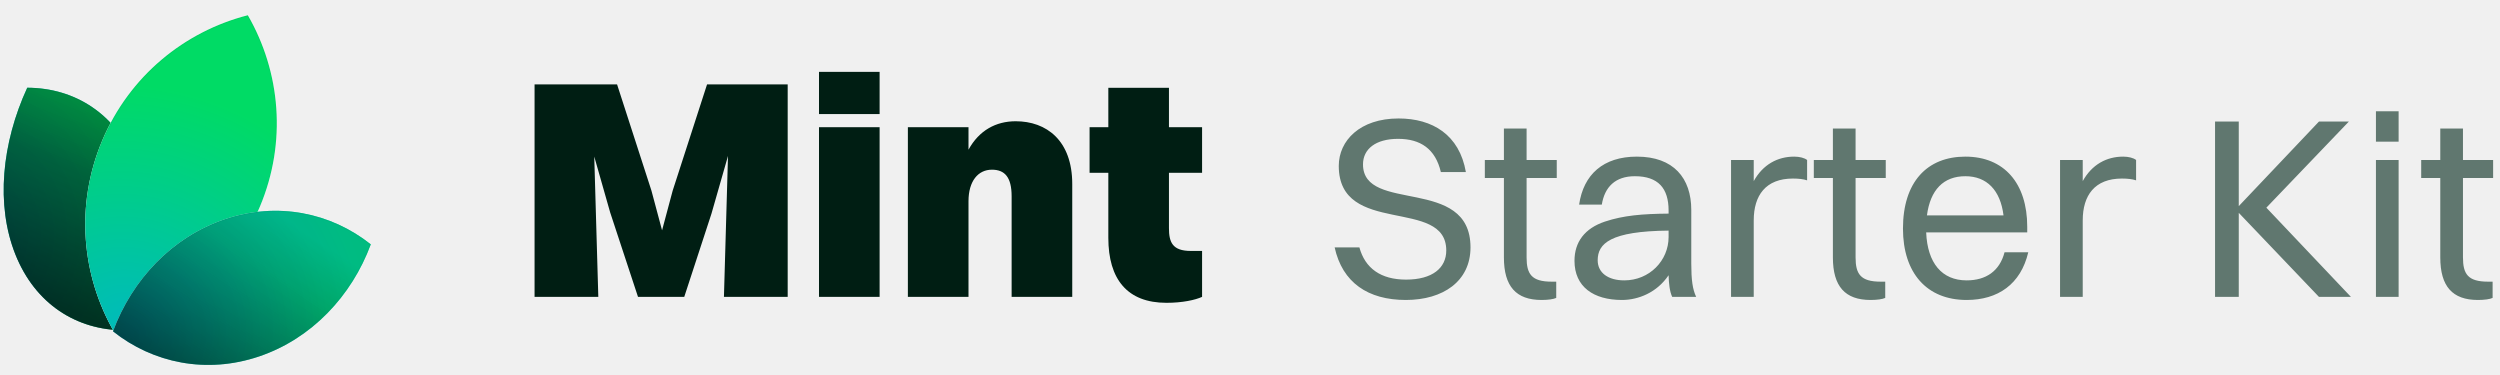
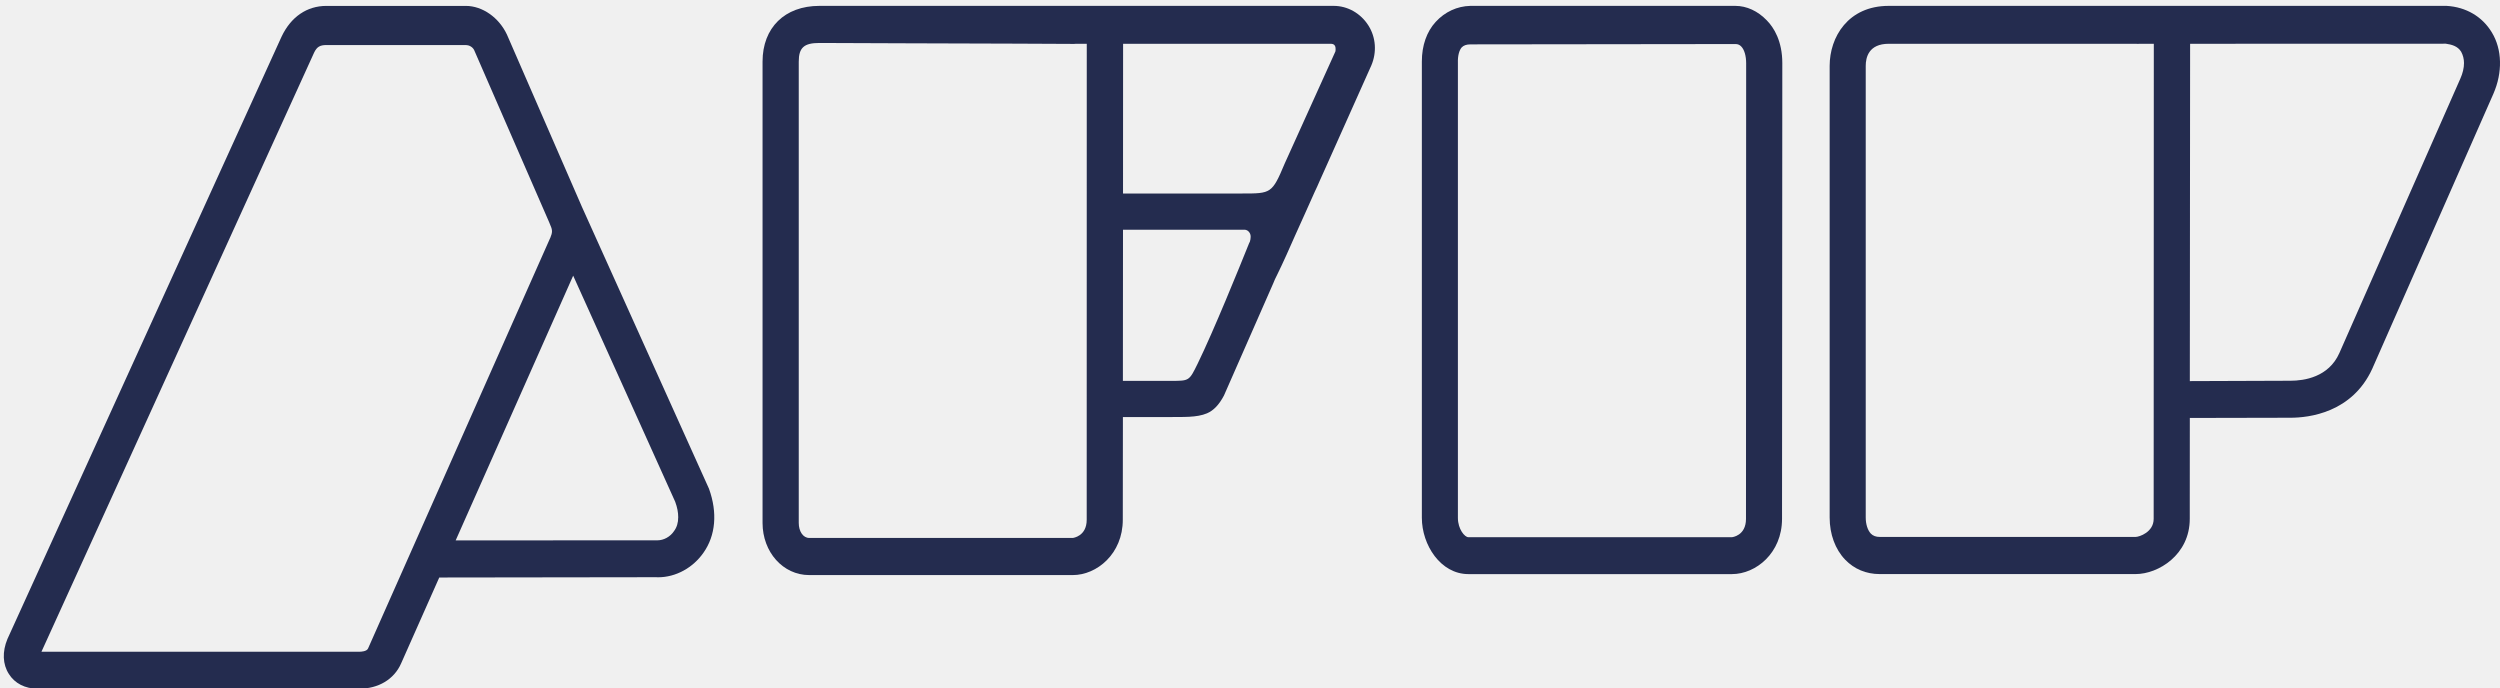
- <svg xmlns="http://www.w3.org/2000/svg" width="160" height="24" viewBox="0 0 160 24" fill="none">
-   <path d="M7.953 21.139C4.896 21.13 2.255 19.458 0.987 16.29C-0.28 13.121 0.109 9.163 1.744 5.615C4.801 5.624 7.442 7.296 8.71 10.465C9.977 13.633 9.588 17.591 7.953 21.139Z" fill="white" />
-   <path d="M7.953 21.139C4.896 21.13 2.255 19.458 0.987 16.29C-0.28 13.121 0.109 9.163 1.744 5.615C4.801 5.624 7.442 7.296 8.71 10.465C9.977 13.633 9.588 17.591 7.953 21.139Z" fill="url(#paint0_radial_115_86)" />
-   <path d="M7.953 21.139C4.896 21.13 2.255 19.458 0.987 16.29C-0.28 13.121 0.109 9.163 1.744 5.615C4.801 5.624 7.442 7.296 8.71 10.465C9.977 13.633 9.588 17.591 7.953 21.139Z" fill="black" fill-opacity="0.5" style="mix-blend-mode:hard-light" />
-   <path d="M7.953 21.139C4.896 21.13 2.255 19.458 0.987 16.29C-0.28 13.121 0.109 9.163 1.744 5.615C4.801 5.624 7.442 7.296 8.71 10.465C9.977 13.633 9.588 17.591 7.953 21.139Z" fill="url(#paint1_linear_115_86)" fill-opacity="0.5" style="mix-blend-mode:hard-light" />
-   <path d="M7.935 21.111C4.897 21.096 2.274 19.431 1.013 16.279C-0.248 13.124 0.136 9.182 1.762 5.643C4.8 5.659 7.423 7.324 8.684 10.476C9.945 13.63 9.561 17.572 7.935 21.111Z" stroke="url(#paint2_linear_115_86)" stroke-opacity="0.05" stroke-width="0.056" />
-   <path d="M7.31 21.257C11.354 20.221 14.884 17.375 16.628 13.236C18.373 9.097 17.945 4.587 15.86 0.976C11.816 2.012 8.287 4.858 6.542 8.998C4.797 13.137 5.225 17.646 7.31 21.257Z" fill="white" />
-   <path d="M7.31 21.257C11.354 20.221 14.884 17.375 16.628 13.236C18.373 9.097 17.945 4.587 15.86 0.976C11.816 2.012 8.287 4.858 6.542 8.998C4.797 13.137 5.225 17.646 7.31 21.257Z" fill="url(#paint3_radial_115_86)" />
-   <path d="M16.602 13.225C14.864 17.349 11.351 20.187 7.324 21.225C5.253 17.624 4.829 13.132 6.568 9.009C8.306 4.885 11.819 2.047 15.846 1.009C17.918 4.61 18.341 9.101 16.602 13.225Z" stroke="url(#paint4_linear_115_86)" stroke-opacity="0.05" stroke-width="0.056" />
-   <path d="M7.234 21.207C9.789 23.237 13.21 23.951 16.577 22.814C19.944 21.677 22.506 18.945 23.73 15.638C21.175 13.608 17.754 12.894 14.387 14.031C11.02 15.168 8.458 17.901 7.234 21.207Z" fill="white" />
-   <path d="M7.234 21.207C9.789 23.237 13.21 23.951 16.577 22.814C19.944 21.677 22.506 18.945 23.73 15.638C21.175 13.608 17.754 12.894 14.387 14.031C11.02 15.168 8.458 17.901 7.234 21.207Z" fill="url(#paint5_radial_115_86)" />
-   <path d="M7.234 21.207C9.789 23.237 13.21 23.951 16.577 22.814C19.944 21.677 22.506 18.945 23.73 15.638C21.175 13.608 17.754 12.894 14.387 14.031C11.02 15.168 8.458 17.901 7.234 21.207Z" fill="black" fill-opacity="0.2" style="mix-blend-mode:hard-light" />
-   <path d="M7.234 21.207C9.789 23.237 13.21 23.951 16.577 22.814C19.944 21.677 22.506 18.945 23.73 15.638C21.175 13.608 17.754 12.894 14.387 14.031C11.02 15.168 8.458 17.901 7.234 21.207Z" fill="url(#paint6_linear_115_86)" fill-opacity="0.5" style="mix-blend-mode:hard-light" />
-   <path d="M16.568 22.787C13.218 23.918 9.814 23.212 7.267 21.198C8.492 17.907 11.044 15.189 14.396 14.058C17.747 12.927 21.15 13.633 23.697 15.648C22.472 18.938 19.92 21.656 16.568 22.787Z" stroke="url(#paint7_linear_115_86)" stroke-opacity="0.05" stroke-width="0.056" />
-   <path d="M34.212 19V5.4H39.492L41.692 12.2L42.372 14.74L43.052 12.2L45.252 5.4H50.412V19H46.332L46.592 9.98L45.532 13.68L43.792 19H40.832L39.052 13.6L38.032 10.02L38.292 19H34.212ZM52.416 7.3V4.6H56.295V7.3H52.416ZM52.416 19V8.14H56.295V19H52.416ZM58.104 19V8.14H61.984V9.58C62.664 8.34 63.744 7.76 65.004 7.76C66.964 7.76 68.624 8.98 68.624 11.78V19H64.744V12.56C64.744 11.34 64.304 10.86 63.484 10.86C62.604 10.86 61.984 11.58 61.984 12.88V19H58.104ZM70.933 15.22V11.06H69.733V8.14H70.933V5.62H74.813V8.14H76.933V11.06H74.813V14.6C74.813 15.5 75.033 16.06 76.213 16.06H76.933V19C76.493 19.2 75.673 19.38 74.653 19.38C72.153 19.38 70.933 17.88 70.933 15.22Z" fill="#001E13" />
-   <path d="M87.232 10.519C87.232 13.687 94.112 11.229 94.112 15.832C94.112 17.994 92.364 19.198 89.971 19.198C87.562 19.198 85.912 18.093 85.417 15.832H87.001C87.364 17.169 88.371 17.895 89.987 17.895C91.671 17.895 92.561 17.152 92.561 16.03C92.561 12.598 85.681 15.155 85.681 10.618C85.681 9.001 87.034 7.582 89.509 7.582C91.671 7.582 93.403 8.621 93.816 11.014H92.215C91.868 9.529 90.912 8.886 89.476 8.886C88.057 8.886 87.232 9.529 87.232 10.519ZM96.25 16.476V11.393H95.029V10.239H96.25V8.226H97.702V10.239H99.632V11.393H97.702V16.476C97.702 17.532 98.015 18.026 99.302 18.026H99.599V19.066C99.434 19.148 99.071 19.198 98.659 19.198C97.025 19.198 96.25 18.323 96.25 16.476ZM102.516 13.093H101.064C101.345 11.162 102.615 10.024 104.76 10.024C107.103 10.024 108.242 11.393 108.242 13.44V16.888C108.242 17.895 108.324 18.521 108.555 19H107.021C106.856 18.654 106.806 18.142 106.79 17.614C106.047 18.72 104.859 19.198 103.803 19.198C101.988 19.198 100.767 18.357 100.767 16.69C100.767 15.486 101.427 14.611 102.714 14.182C103.902 13.786 105.107 13.687 106.79 13.671V13.473C106.79 12.053 106.13 11.278 104.628 11.278C103.374 11.278 102.698 11.971 102.516 13.093ZM102.252 16.657C102.252 17.465 102.929 17.944 103.952 17.944C105.569 17.944 106.79 16.674 106.79 15.172V14.759C103.061 14.793 102.252 15.585 102.252 16.657ZM110.787 19V10.239H112.239V11.591C112.833 10.519 113.774 10.024 114.83 10.024C115.176 10.024 115.49 10.107 115.655 10.239V11.542C115.407 11.46 115.094 11.427 114.747 11.427C112.998 11.427 112.239 12.515 112.239 14.1V19H110.787ZM117.305 16.476V11.393H116.084V10.239H117.305V8.226H118.757V10.239H120.688V11.393H118.757V16.476C118.757 17.532 119.071 18.026 120.358 18.026H120.655V19.066C120.49 19.148 120.127 19.198 119.714 19.198C118.081 19.198 117.305 18.323 117.305 16.476ZM129.809 16.145C129.33 18.192 127.862 19.198 125.865 19.198C123.324 19.198 121.79 17.482 121.79 14.627C121.79 11.658 123.324 10.024 125.783 10.024C128.258 10.024 129.743 11.723 129.743 14.512V14.875H123.275C123.357 16.838 124.281 17.944 125.865 17.944C127.103 17.944 127.977 17.35 128.291 16.145H129.809ZM125.783 11.278C124.38 11.278 123.539 12.152 123.324 13.786H128.225C128.027 12.169 127.152 11.278 125.783 11.278ZM131.843 19V10.239H133.295V11.591C133.889 10.519 134.829 10.024 135.885 10.024C136.232 10.024 136.545 10.107 136.71 10.239V11.542C136.463 11.46 136.149 11.427 135.803 11.427C134.054 11.427 133.295 12.515 133.295 14.1V19H131.843ZM141.763 19V7.78H143.281V13.192L148.413 7.78H150.327L145.047 13.291L150.459 19H148.413L143.281 13.621V19H141.763ZM152.06 9.067V7.12H153.512V9.067H152.06ZM152.06 19V10.239H153.512V19H152.06ZM156.178 16.476V11.393H154.957V10.239H156.178V8.226H157.63V10.239H159.56V11.393H157.63V16.476C157.63 17.532 157.943 18.026 159.23 18.026H159.527V19.066C159.362 19.148 158.999 19.198 158.587 19.198C156.953 19.198 156.178 18.323 156.178 16.476Z" fill="#002719" fill-opacity="0.6" />
-   <defs>
-     <radialGradient id="paint0_radial_115_86" cx="0" cy="0" r="1" gradientUnits="userSpaceOnUse" gradientTransform="translate(-3.00503 15.023) rotate(-10.029) scale(17.9572 17.784)">
-       <stop stop-color="#00B0BB" />
-       <stop offset="1" stop-color="#00DB65" />
-     </radialGradient>
-     <linearGradient id="paint1_linear_115_86" x1="7.39" y1="4.813" x2="1.63" y2="18.689" gradientUnits="userSpaceOnUse">
-       <stop stop-color="#18E299" />
-       <stop offset="1" />
-     </linearGradient>
-     <linearGradient id="paint2_linear_115_86" x1="7.948" y1="8.016" x2="1.761" y2="18.746" gradientUnits="userSpaceOnUse">
-       <stop />
-       <stop offset="1" stop-opacity="0" />
-     </linearGradient>
-     <radialGradient id="paint3_radial_115_86" cx="0" cy="0" r="1" gradientUnits="userSpaceOnUse" gradientTransform="translate(8.11404 20.8822) rotate(-75.7542) scale(21.6246 23.7772)">
-       <stop stop-color="#00BBBB" />
-       <stop offset="0.713" stop-color="#00DB65" />
-     </radialGradient>
-     <linearGradient id="paint4_linear_115_86" x1="7.602" y1="5.871" x2="15.556" y2="16.372" gradientUnits="userSpaceOnUse">
-       <stop />
-       <stop offset="1" stop-opacity="0" />
-     </linearGradient>
-     <radialGradient id="paint5_radial_115_86" cx="0" cy="0" r="1" gradientUnits="userSpaceOnUse" gradientTransform="translate(7.84537 21.5181) rotate(-20.3525) scale(18.5603 17.32)">
-       <stop stop-color="#00B0BB" />
-       <stop offset="1" stop-color="#00DB65" />
-     </radialGradient>
-     <linearGradient id="paint6_linear_115_86" x1="16.808" y1="13.007" x2="10.041" y2="22.994" gradientUnits="userSpaceOnUse">
-       <stop stop-color="#00B1BC" />
-       <stop offset="1" />
-     </linearGradient>
-     <linearGradient id="paint7_linear_115_86" x1="16.808" y1="13.007" x2="14.169" y2="23.841" gradientUnits="userSpaceOnUse">
-       <stop />
-       <stop offset="1" stop-opacity="0" />
-     </linearGradient>
-   </defs>
+ <svg xmlns="http://www.w3.org/2000/svg" version="1.1" id="Layer_1" x="0px" y="0px" width="240px" height="66px" viewBox="0 0 240 66" enable-background="new 0 0 240 66" xml:space="preserve">
+   <path fill="#242C4F" d="M35.332,62.256c-0.128,0.287-0.671,0.311-0.839,0.311H3.979L30.153,5.054c0.264-0.554,0.564-0.73,1.179-0.73  h13.391c0.266,0,0.638,0.153,0.798,0.49l7.198,16.52l0.134,0.332c0.106,0.236,0.137,0.388,0.137,0.538  c0,0.171-0.05,0.368-0.16,0.625l-0.045,0.092c-0.675,1.528-12.381,27.894-16.219,36.552L35.332,62.256z M65.109,49.648  c0,0.541-0.134,0.981-0.409,1.346c-0.357,0.539-0.99,0.877-1.581,0.877l-19.375,0.008l11.281-25.415l5.42,12.004  c2.7,5.992,4.366,9.687,4.377,9.709C65.015,48.703,65.109,49.186,65.109,49.648 M55.872,19.874L48.667,3.322  c-0.773-1.648-2.362-2.755-3.944-2.755H31.332c-1.866,0-3.408,1.052-4.306,2.961l-26.31,57.81c-0.512,1.229-0.464,2.43,0.132,3.357  c0.561,0.908,1.571,1.42,2.744,1.42h30.901c1.826,0,3.338-0.896,4.008-2.414l3.667-8.26l20.785-0.029  c0.093,0,0.166,0.006,0.245,0.006c1.663,0,3.327-0.902,4.339-2.363c1.163-1.646,1.355-3.834,0.527-6.135L55.872,19.874z" />
+   <path fill="#242C4F" d="M166.618,4.229c0.211,0,0.394,0.076,0.544,0.237c0.292,0.298,0.469,0.891,0.469,1.603l-0.016,43.744  c0,1.631-1.338,1.758-1.35,1.758h-25.303c-0.348,0-1.004-0.771-1.004-1.855V6.027c-0.021-0.675,0.124-1.208,0.372-1.484  c0.187-0.187,0.45-0.283,0.843-0.283L166.618,4.229z M166.589,0.564H141.15c-1.26,0.029-2.446,0.575-3.321,1.535  c-0.87,0.938-1.331,2.283-1.331,3.793v43.82c0,2.604,1.8,5.402,4.468,5.402h25.3c2.31,0,4.809-2.029,4.809-5.304l0.027-43.745  c0-2.125-0.811-3.422-1.49-4.11C168.751,1.058,167.682,0.564,166.589,0.564" />
+   <path fill="#242C4F" d="M206.752,49.813c0,1.277-1.384,1.732-1.734,1.732h-24.563c-0.367,0-0.643-0.104-0.855-0.318  c-0.305-0.328-0.49-0.908-0.49-1.535V6.325c0-0.796,0.272-2.122,2.211-2.122h4.07h19.695l0.104,0.01c0.101,0,0.197-0.01,0.256-0.01  h1.32L206.752,49.813z M236.544,6.059c0,0.469-0.124,0.981-0.351,1.489l-11.616,26.351c-1.028,2.313-3.388,2.652-4.69,2.652  l-9.664,0.035l0.028-32.383l24.548-0.008c0.537,0.077,1.139,0.222,1.471,0.77C236.445,5.284,236.544,5.655,236.544,6.059   M239.225,3.127c-0.914-1.532-2.482-2.452-4.345-2.563h-53.565c-3.899,0-5.668,2.996-5.668,5.761v43.366  c0,1.582,0.528,3.043,1.494,4.043c0.862,0.894,2.01,1.377,3.31,1.377h24.567c2.188,0,5.199-1.854,5.199-5.299l0.006-9.688  l9.664-0.021c1.73,0,5.916-0.459,7.854-4.713l11.624-26.385C240.262,6.95,240.205,4.743,239.225,3.127" />
+   <path fill="#242C4F" d="M76.68,5.917c0-1.35,0.513-1.792,1.983-1.792c0.037,0,3.643,0.01,8.063,0.031  c7.07,0.021,16.251,0.05,16.388,0.06c0.042,0,0.079-0.01,0.132-0.01h1.083l-0.005,45.69c0,1.605-1.332,1.746-1.332,1.746H77.683  c-0.575,0-1.003-0.617-1.003-1.442V5.917z M112.456,36.563h-4.658l0.01-14.511h11.673c0.184,0,0.365,0.111,0.474,0.284  c0.077,0.122,0.108,0.243,0.108,0.407c0,0.15-0.031,0.305-0.071,0.447l-0.084,0.174c-0.968,2.404-3.367,8.332-4.937,11.556  C114.165,36.563,114.165,36.563,112.456,36.563 M128.217,4.714c0,0.1-0.006,0.177-0.021,0.232l-4.869,10.762  c-1.203,2.868-1.311,2.868-4.047,2.868h-11.47l0.007-14.371h19.938c0.139,0,0.314,0.024,0.408,0.203  C128.201,4.478,128.217,4.583,128.217,4.714 M128.032,0.564H78.663c-3.327,0-5.458,2.094-5.458,5.352v44.283  c0,2.803,1.967,5.008,4.478,5.008h25.305c2.304,0,4.8-2.035,4.8-5.311l0.011-9.859h4.281c1.511-0.016,2.792,0.064,3.794-0.359  c0.633-0.271,1.158-0.824,1.624-1.703l4.73-10.766c0.072-0.206,0.229-0.538,0.438-0.952c0.24-0.493,0.532-1.109,0.854-1.827  c0.233-0.541,0.508-1.165,0.804-1.809l0.92-2.04c0.313-0.719,0.641-1.451,0.975-2.178c0.158-0.321,0.31-0.664,0.459-1.012  c0.188-0.438,0.394-0.892,0.58-1.293l4.388-9.813c0.543-1.276,0.439-2.694-0.27-3.823C130.629,1.278,129.377,0.564,128.032,0.564" />
</svg>
